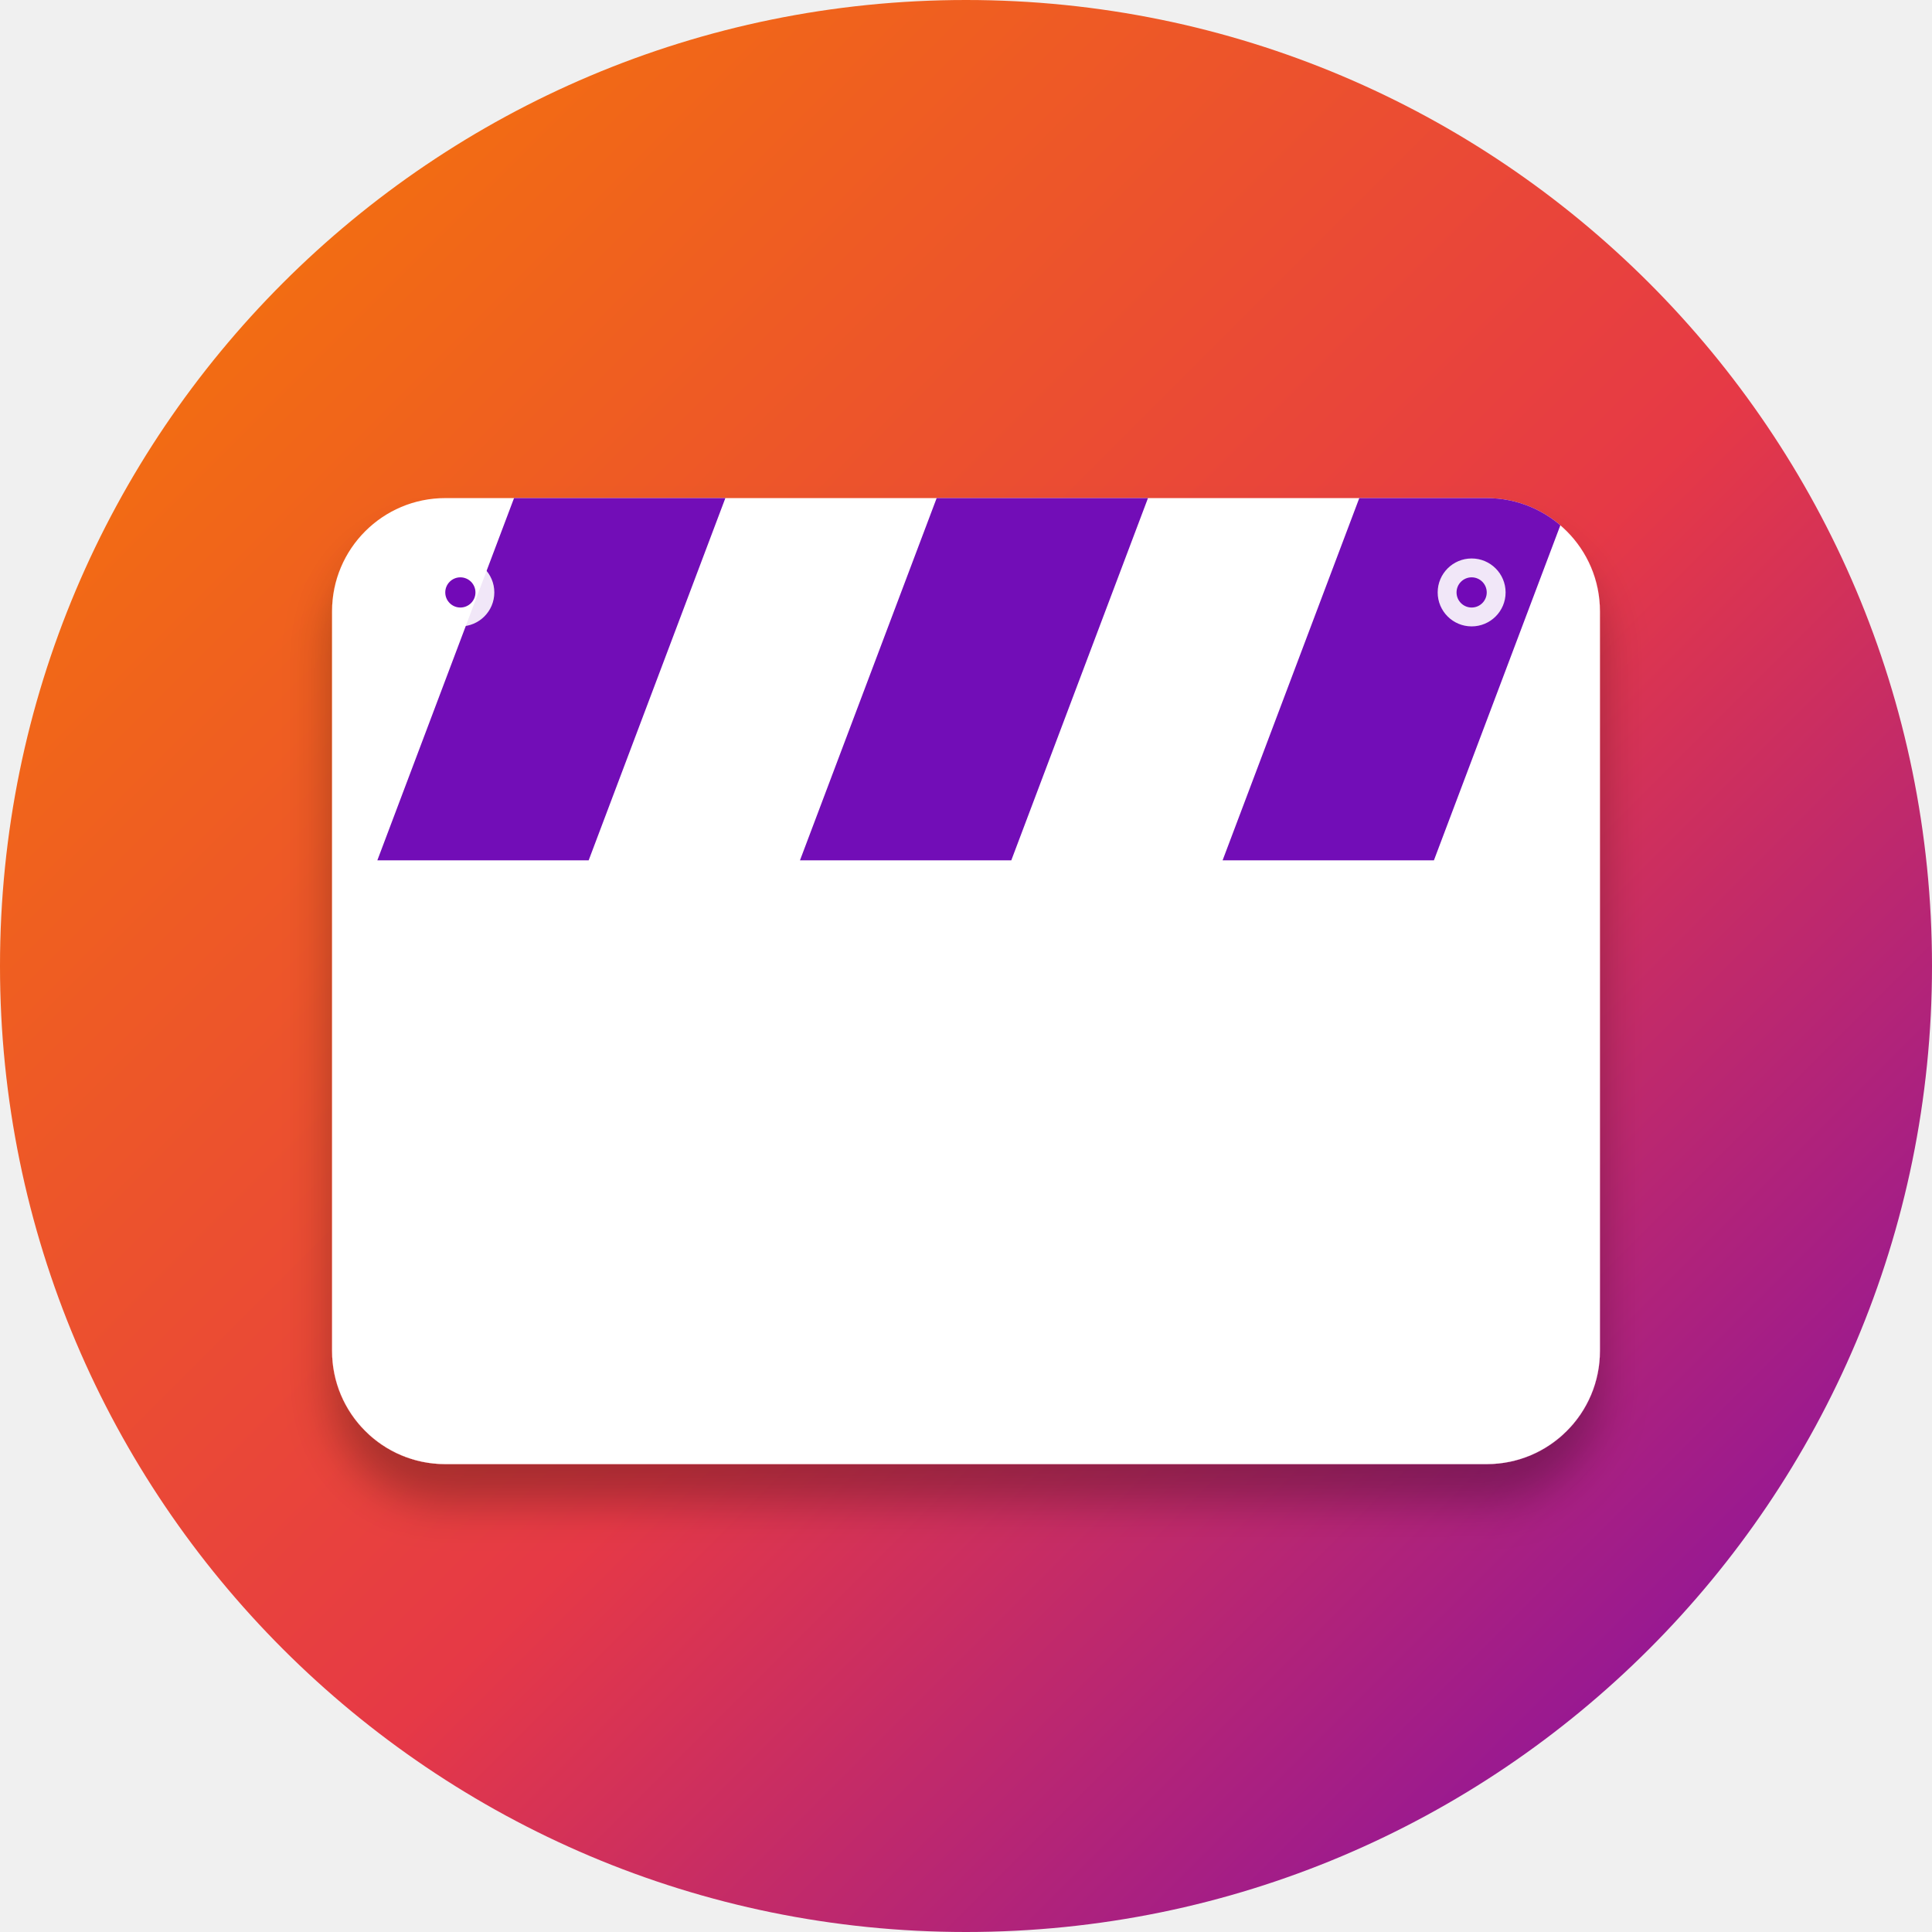
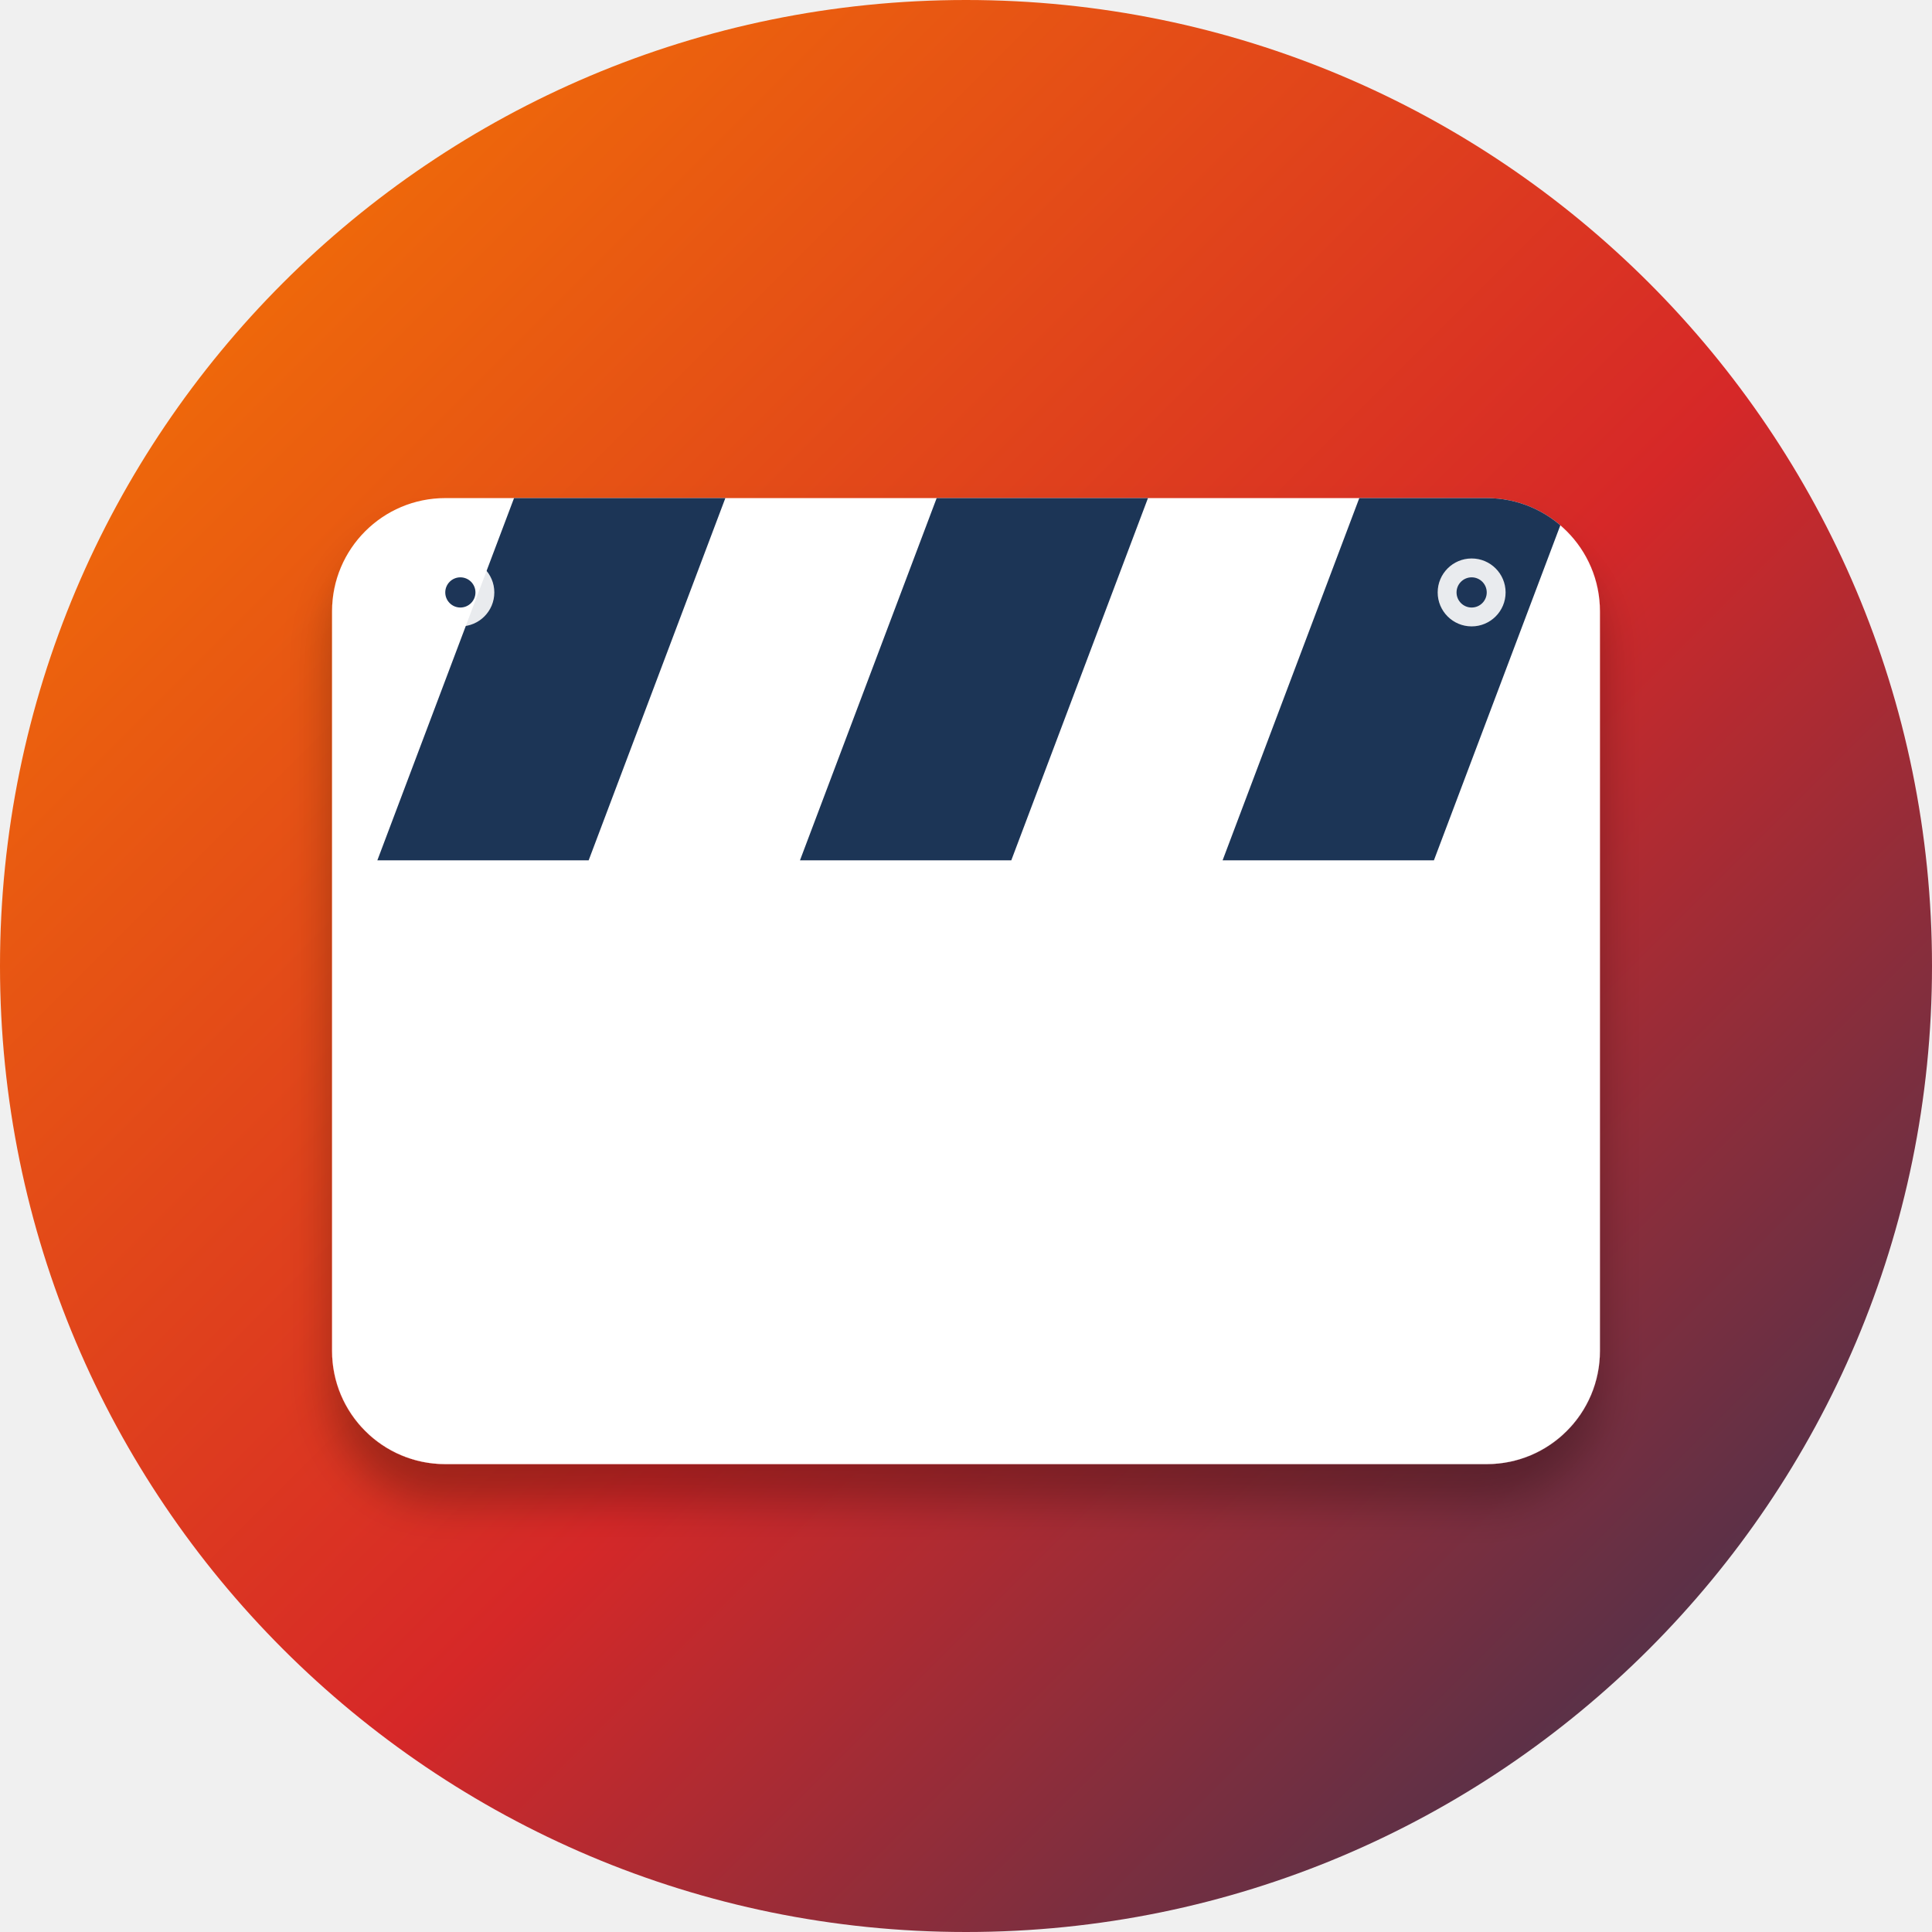
<svg xmlns="http://www.w3.org/2000/svg" width="512" height="512">
  <defs>
    <linearGradient id="premiere" x1="0%" y1="0%" x2="100%" y2="100%">
      <stop offset="0%" stop-color="#f77f00" />
-       <stop offset="55%" stop-color="#e63946" />
-       <stop offset="100%" stop-color="#7209b7" />
+       <stop offset="55%" stop-color="#d62828" />
+       <stop offset="100%" stop-color="#1d3557" />
    </linearGradient>
    <clipPath id="board-clip">
      <rect x="88" y="132" width="336" height="256" rx="30" ry="30" />
    </clipPath>
    <filter id="board-shadow" x="-20%" y="-20%" width="140%" height="140%">
      <feDropShadow dx="0" dy="10" stdDeviation="6" flood-color="#000000" flood-opacity="0.28" />
    </filter>
  </defs>
  <circle cx="256" cy="256" r="256" fill="url(#premiere)" />
  <g filter="url(#board-shadow)">
    <g clip-path="url(#board-clip)">
      <rect x="88" y="132" width="336" height="256" fill="#ffffff" />
-       <g fill="#7209b7">
+       <g fill="#1d3557">
        <polygon points="28,122 84,122 44,228 -12,228" />
        <polygon points="140,122 196,122 156,228 100,228" />
        <polygon points="252,122 308,122 268,228 212,228" />
        <polygon points="364,122 420,122 380,228 324,228" />
        <polygon points="476,122 532,122 492,228 436,228" />
      </g>
    </g>
  </g>
  <g fill="#ffffff" fill-opacity="0.9">
    <circle cx="122" cy="157" r="9" />
    <circle cx="390" cy="157" r="9" />
  </g>
-   <g fill="#7209b7">
+   <g fill="#1d3557">
    <circle cx="122" cy="157" r="4" />
    <circle cx="390" cy="157" r="4" />
  </g>
</svg>
